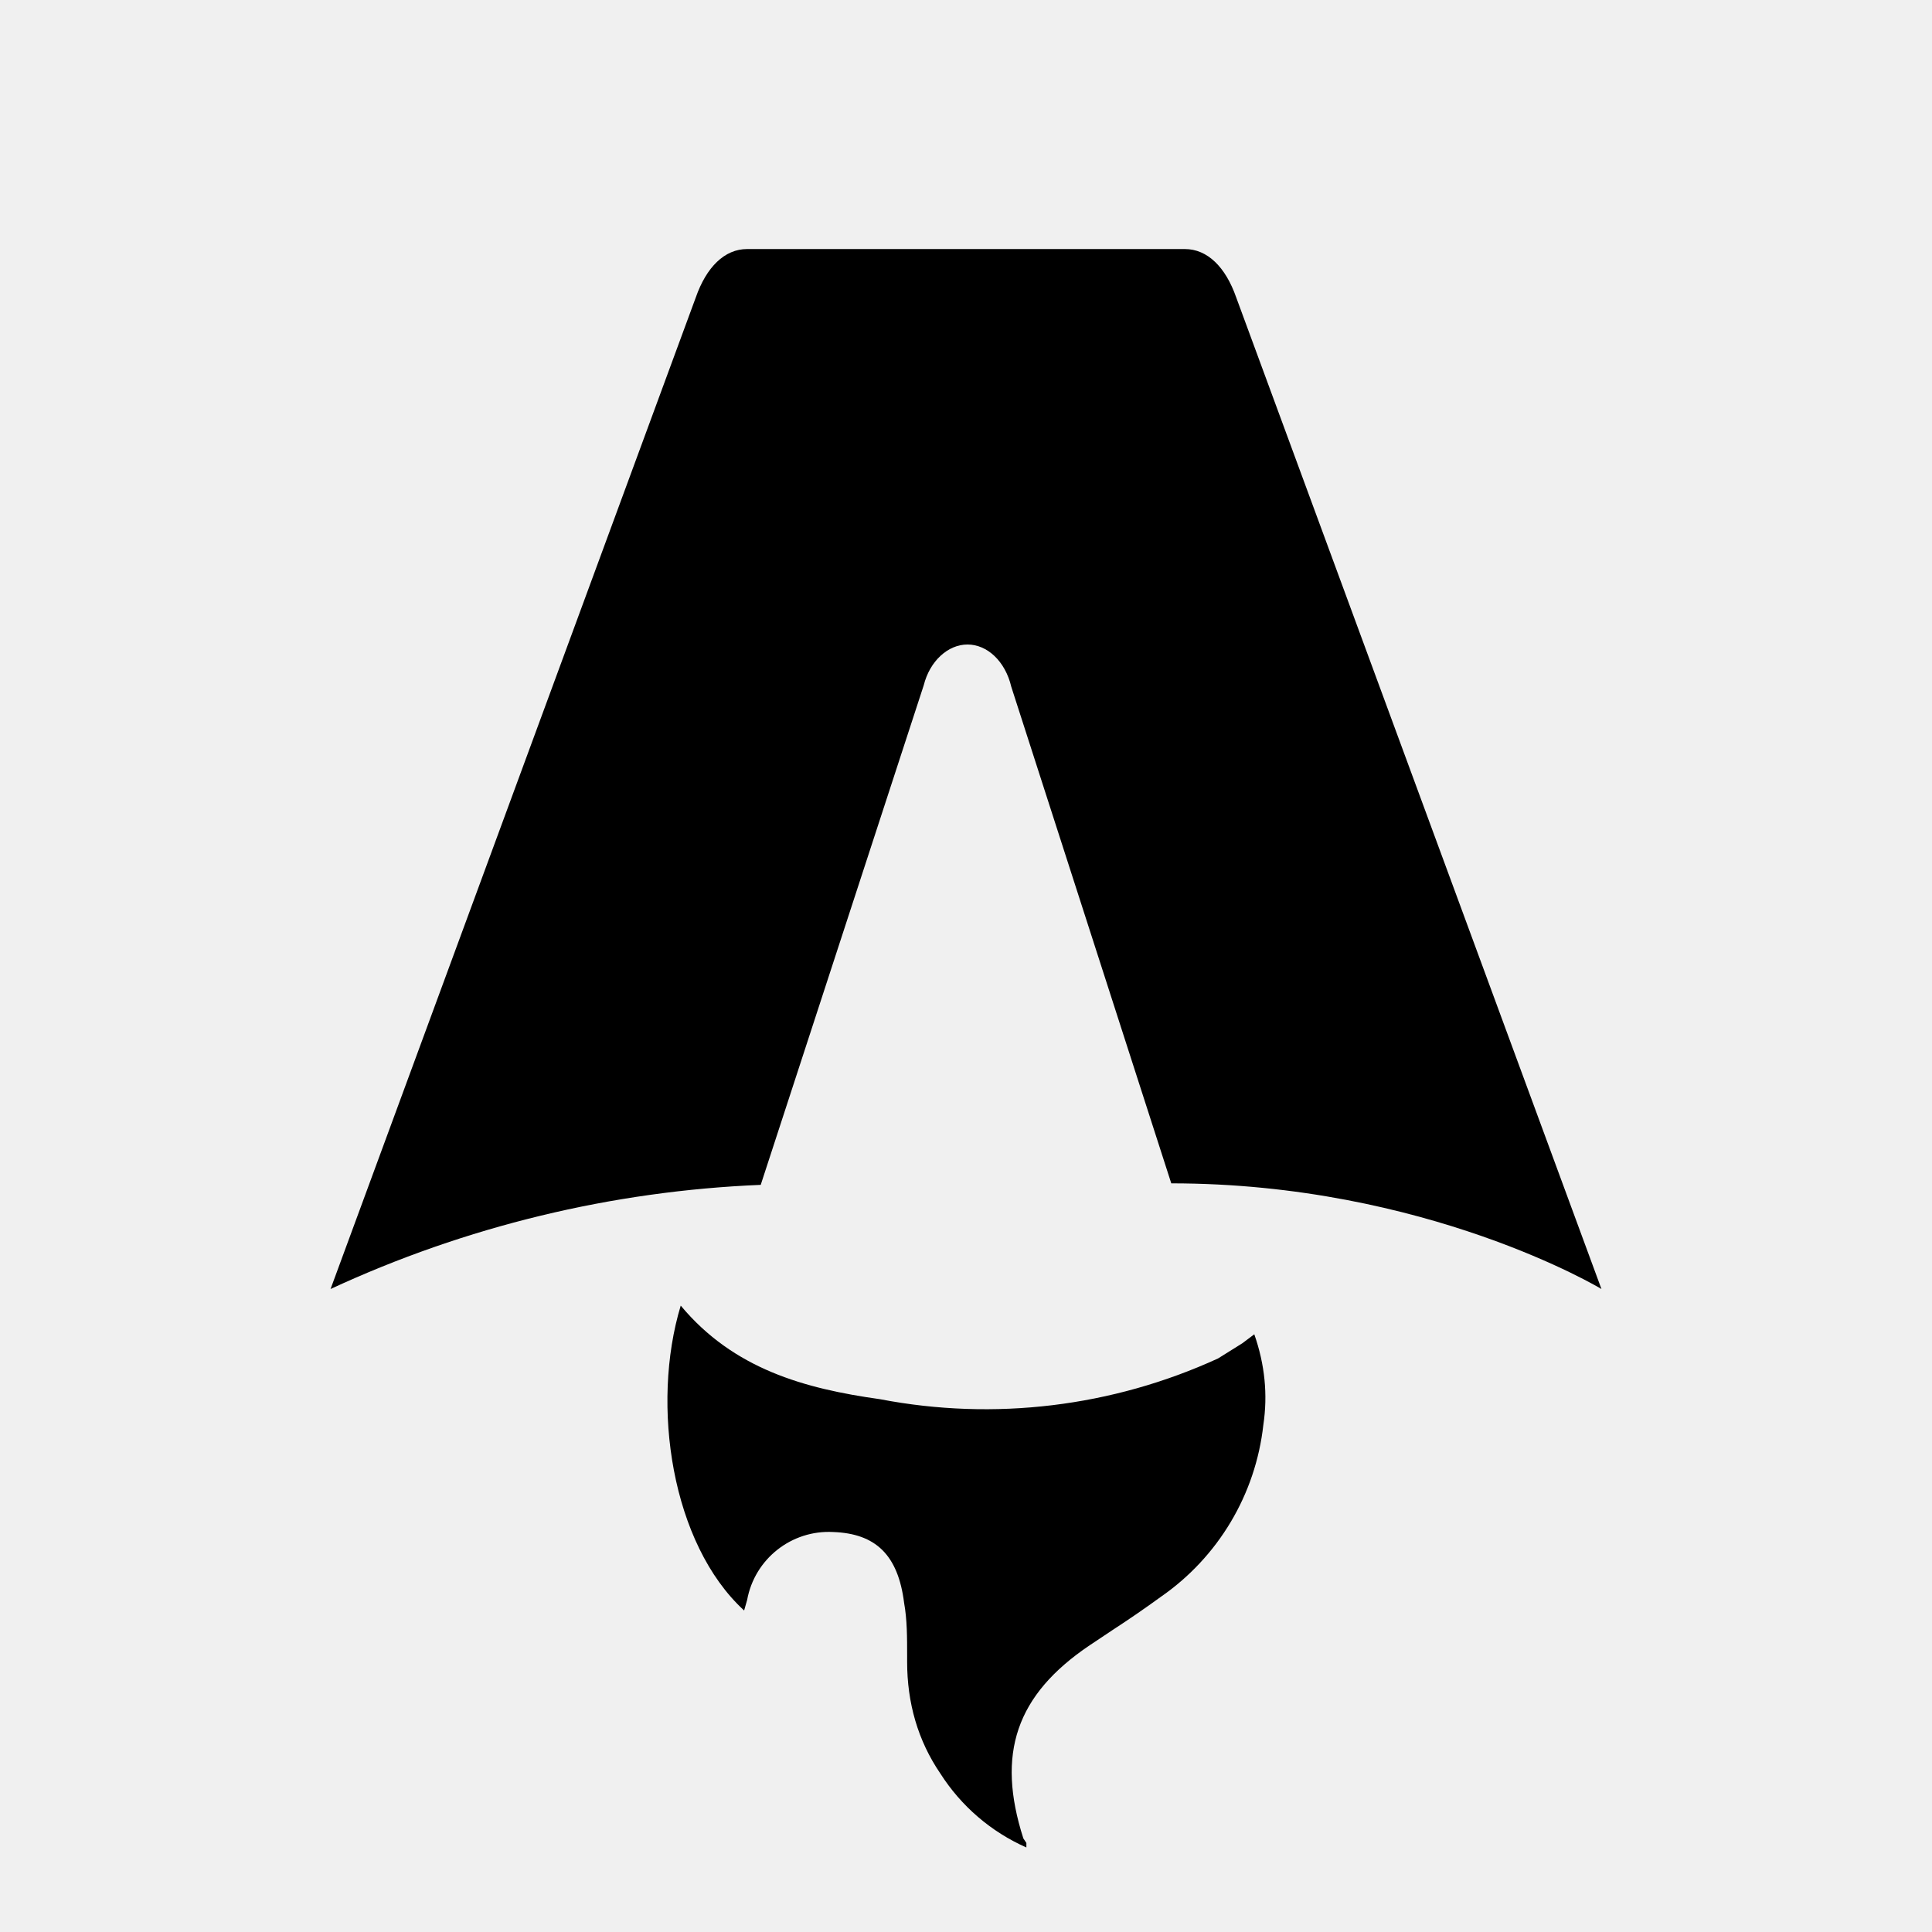
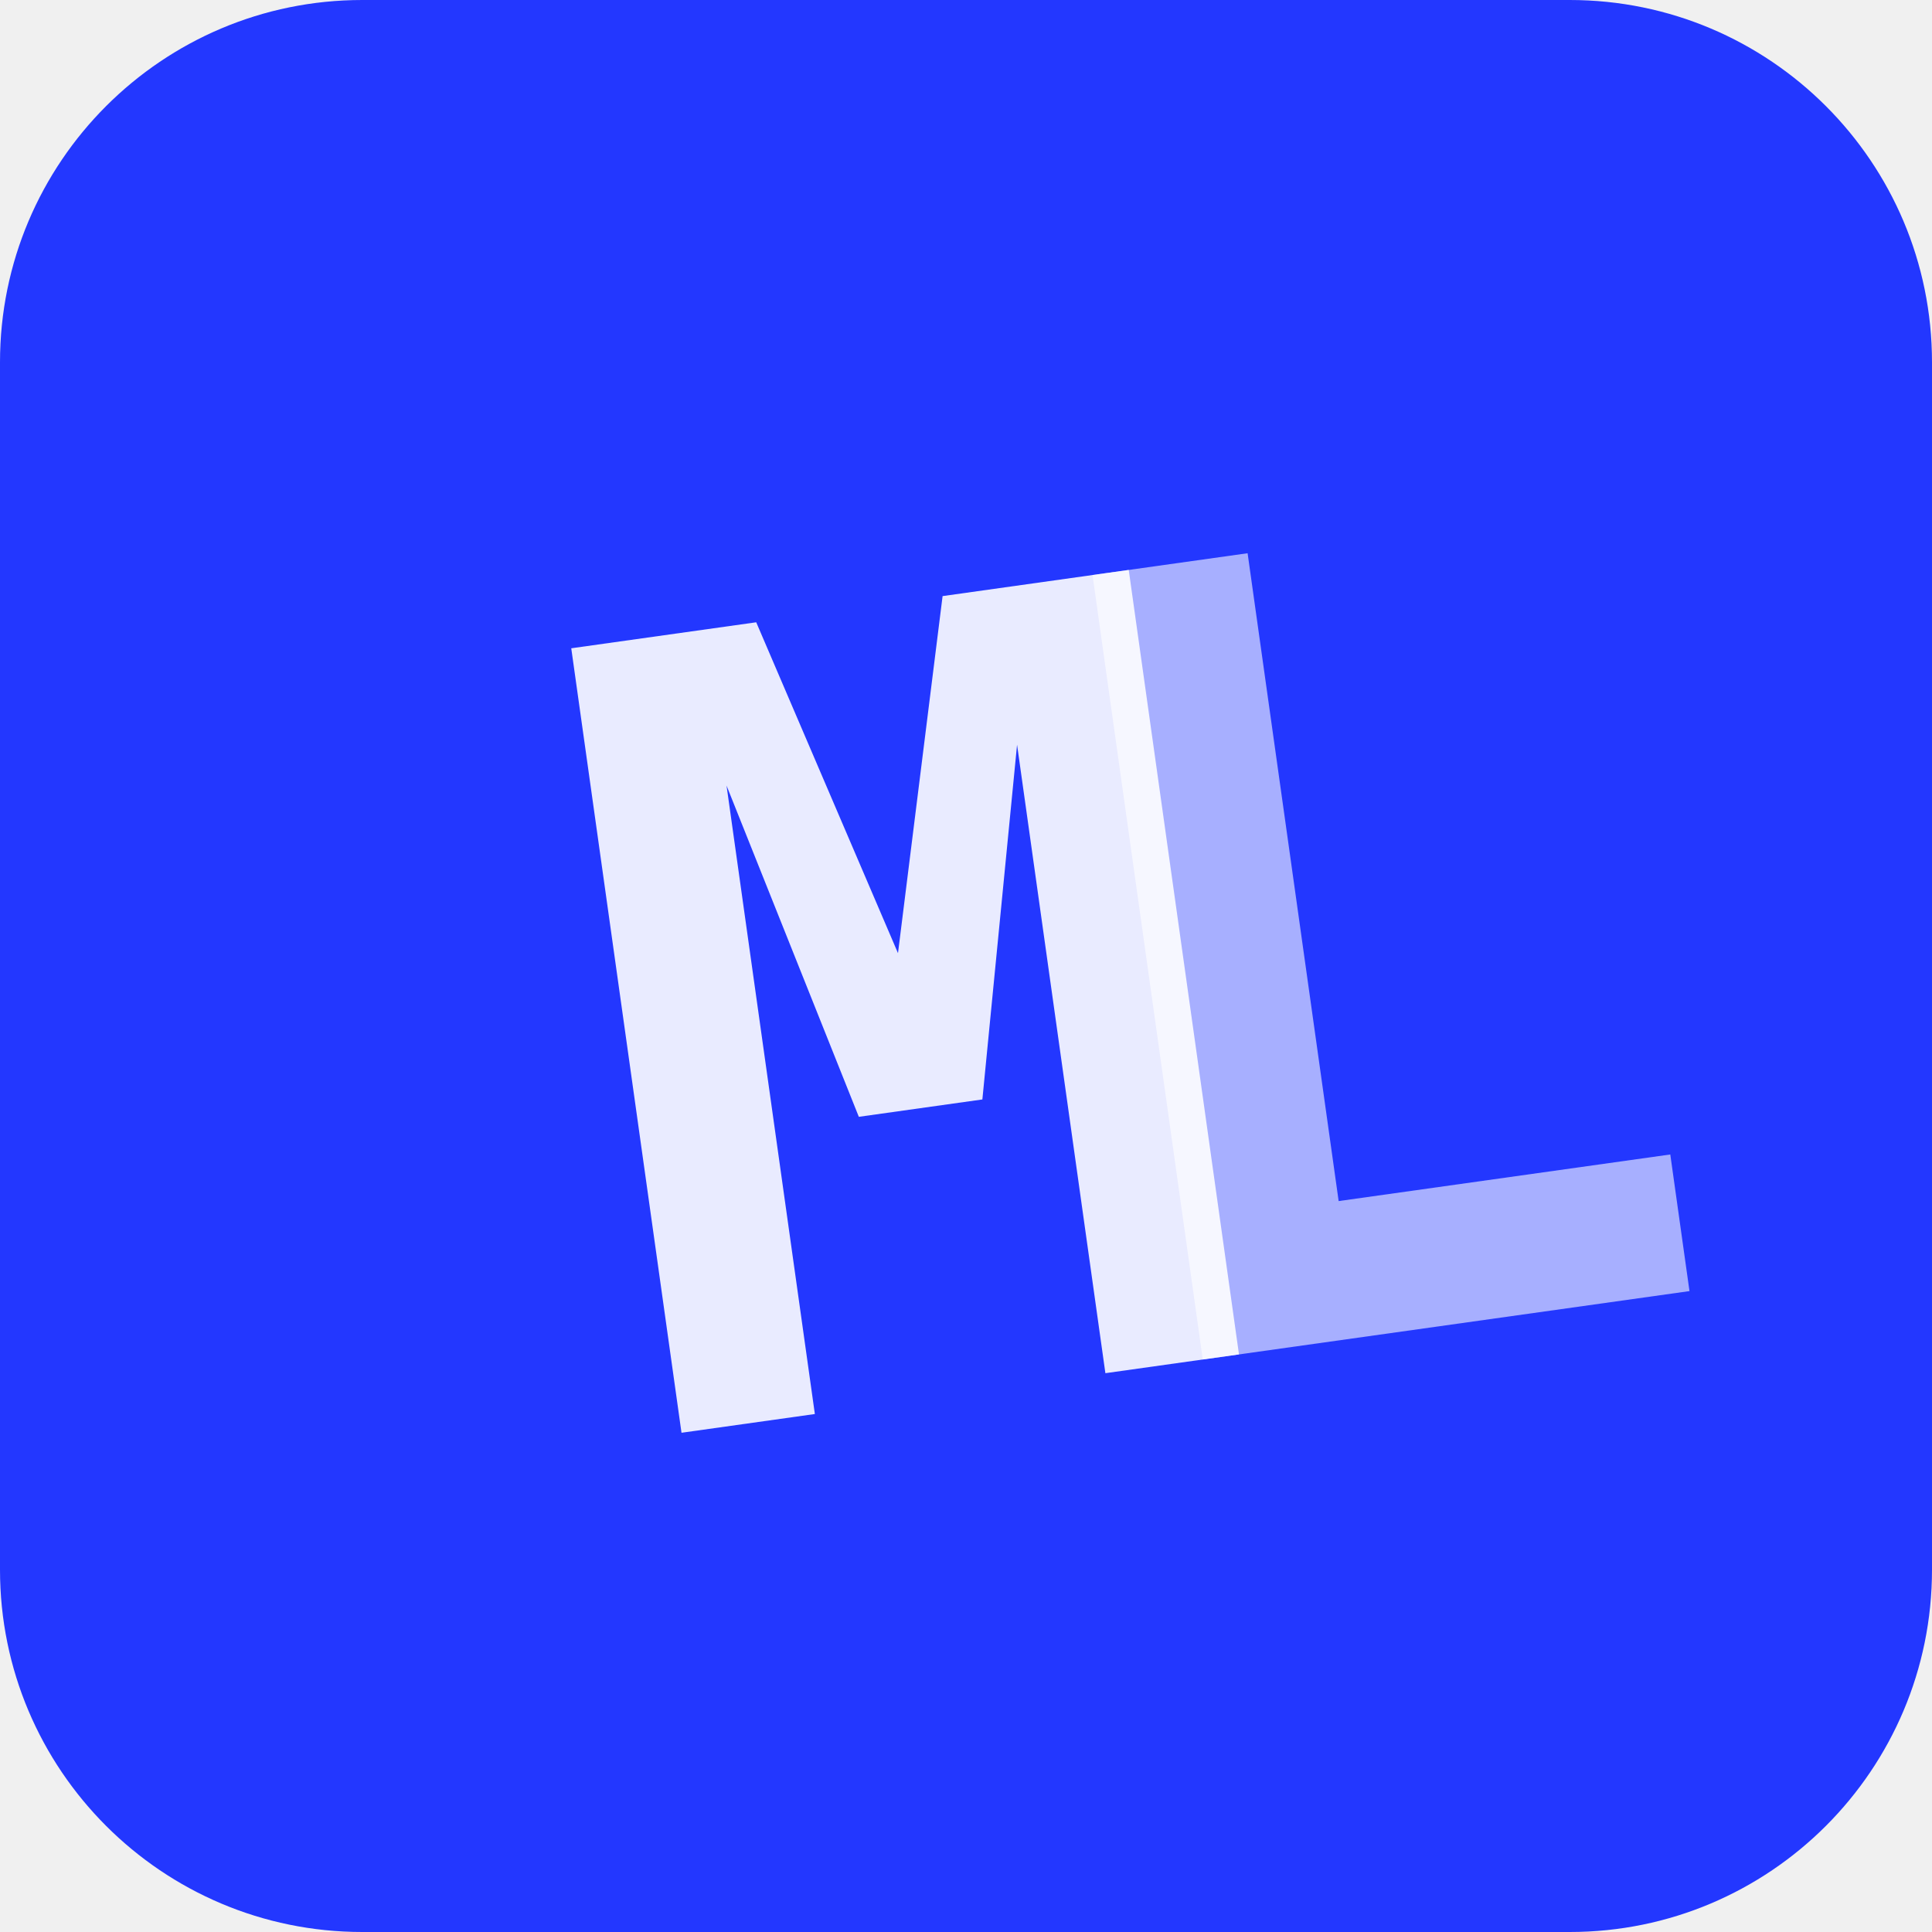
- <svg xmlns="http://www.w3.org/2000/svg" fill="none" viewBox="0 0 128 128">
-   <path d="M50.4 78.5a75.1 75.1 0 0 0-28.5 6.9l24.2-65.7c.7-2 1.9-3.2 3.4-3.2h29c1.5 0 2.7 1.2 3.4 3.2l24.2 65.7s-11.6-7-28.5-7L67 45.5c-.4-1.7-1.6-2.8-2.9-2.8-1.3 0-2.5 1.1-2.9 2.7L50.4 78.5Zm-1.1 28.2Zm-4.2-20.2c-2 6.6-.6 15.8 4.2 20.2a17.5 17.5 0 0 1 .2-.7 5.5 5.5 0 0 1 5.7-4.5c2.8.1 4.3 1.5 4.7 4.7.2 1.1.2 2.3.2 3.5v.4c0 2.7.7 5.2 2.2 7.4a13 13 0 0 0 5.7 4.9v-.3l-.2-.3c-1.8-5.6-.5-9.5 4.4-12.8l1.5-1a73 73 0 0 0 3.2-2.2 16 16 0 0 0 6.8-11.4c.3-2 .1-4-.6-6l-.8.6-1.6 1a37 37 0 0 1-22.4 2.7c-5-.7-9.7-2-13.2-6.2Z" />
+ <svg xmlns="http://www.w3.org/2000/svg" viewBox="0 0 128 128">
+   <rect width="128" height="128" rx="24" fill="#2337ff" />
+   <g transform="rotate(-8 64 64)">
+     <text x="38" y="92" font-family="monospace" font-size="72" font-weight="bold" fill="#fff" opacity="0.9">M</text>
+     <text x="68" y="92" font-family="monospace" font-size="72" font-weight="bold" fill="#fff" opacity="0.6">L</text>
+   </g>
  <style>
-         path { fill: #000; }
        @media (prefers-color-scheme: dark) {
-             path { fill: #FFF; }
+             rect { fill: #4455ff; }
        }
    </style>
</svg>
